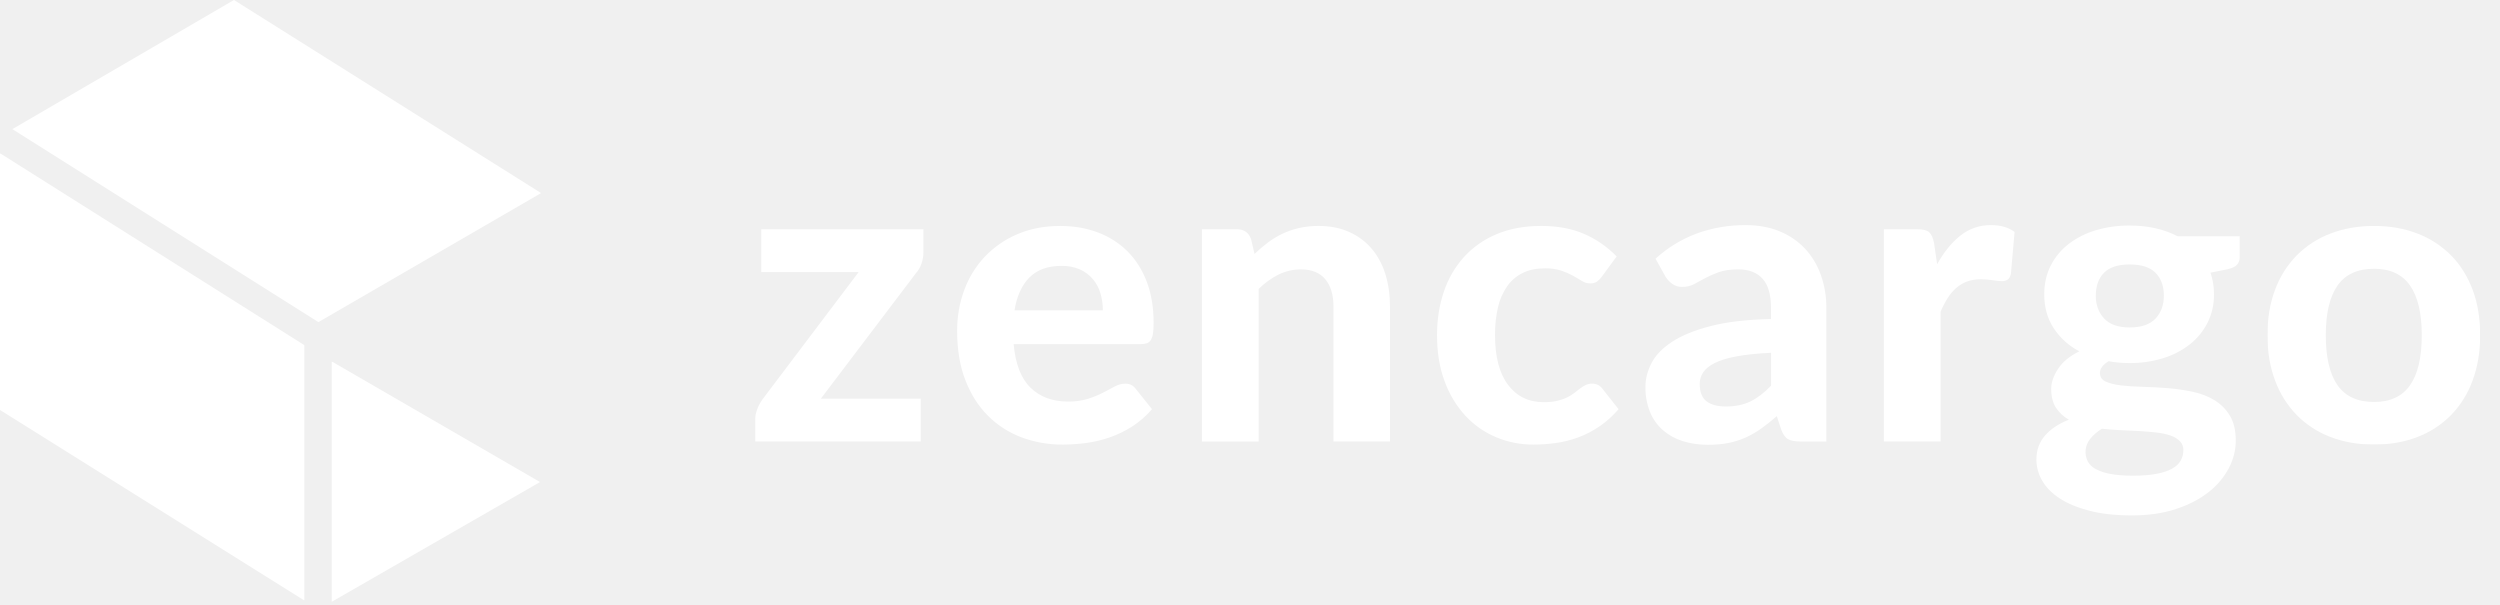
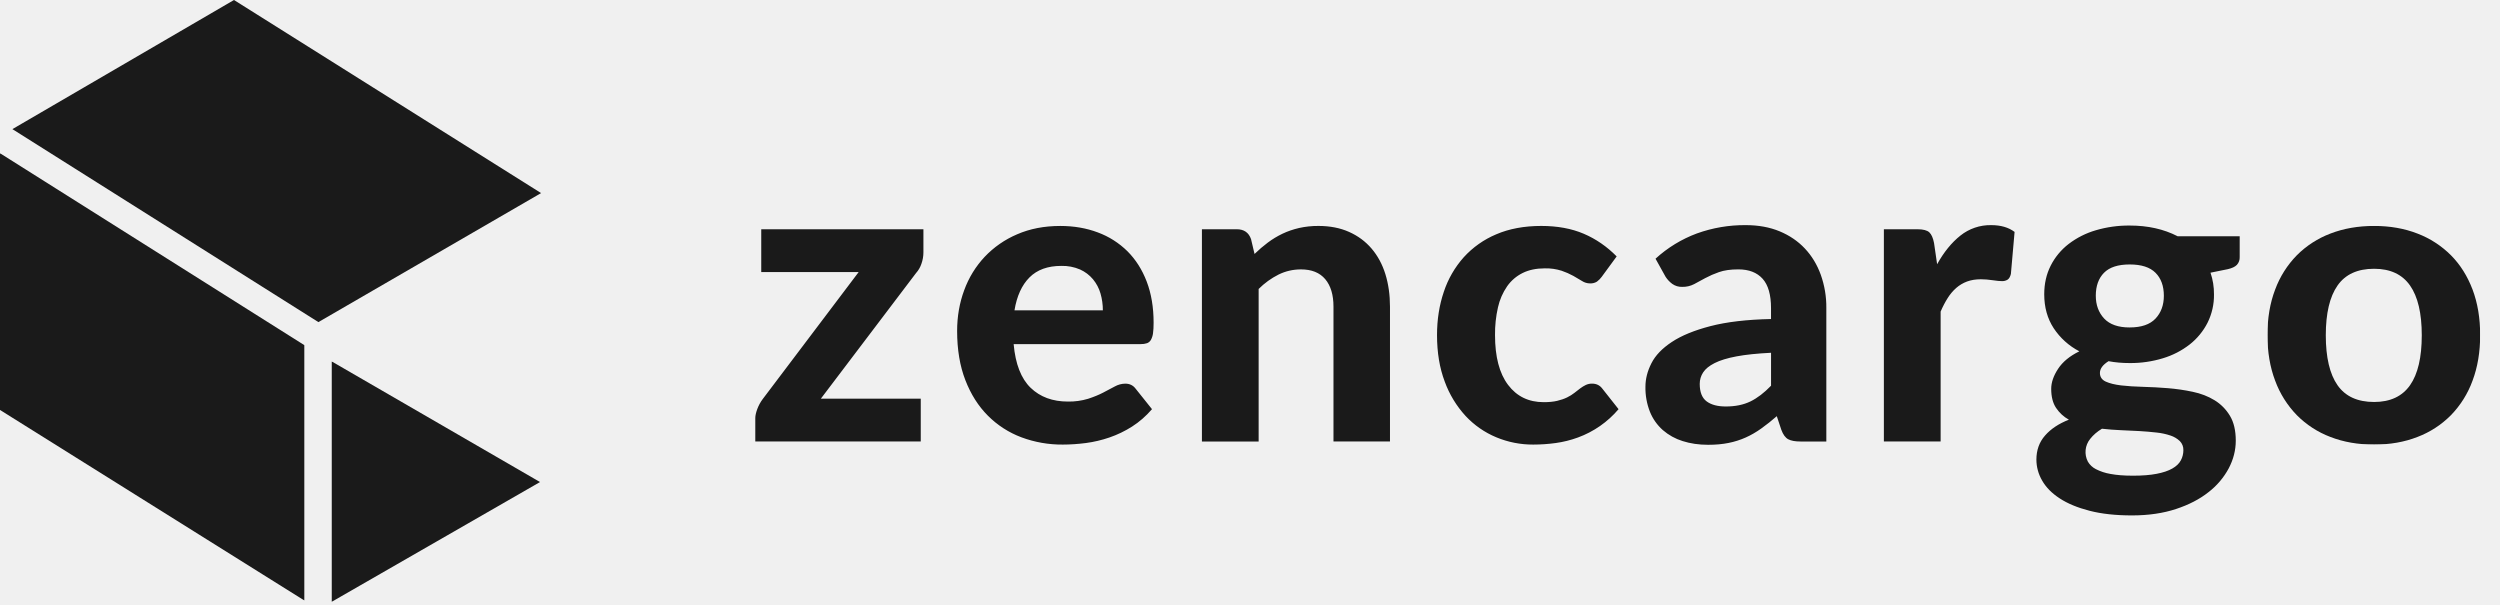
<svg xmlns="http://www.w3.org/2000/svg" xmlns:xlink="http://www.w3.org/1999/xlink" width="120" height="29">
  <defs>
    <path id="a" d="M10.271 10.692L10.271 0.197 0.06 0.197 0.06 10.692z" />
    <path id="c" d="M0.228 11.656L10.237 11.656 10.237 0.107 0.228 0.107z" />
    <path id="e" d="M0 0.002L0 21.477 14.619 21.477 14.619 0.002z" />
  </defs>
  <g fill="none" fill-rule="evenodd">
-     <path d="M44.324 12.11c0 .191-.033.378-.098.558a1.26 1.26 0 0 1-.257.44l-4.568 6.028h4.795v2.055h-7.942v-1.125c0-.113.031-.254.093-.426.063-.17.15-.332.262-.483l4.607-6.098H36.54v-2.055h7.784v1.107zm8.613 2.787a2.88 2.88 0 0 0-.113-.81 1.89 1.89 0 0 0-.36-.682 1.746 1.746 0 0 0-.621-.47 2.14 2.14 0 0 0-.9-.172c-.65 0-1.16.184-1.528.553-.368.37-.608.896-.72 1.581h4.242zm-4.282 1.62c.085.956.358 1.655.814 2.096.457.441 1.054.662 1.79.662.33.006.657-.039.972-.134.273-.09.514-.187.721-.296l.562-.297a1.06 1.06 0 0 1 .499-.133c.21 0 .374.08.493.237l.79.988c-.29.336-.61.614-.958.836a5.11 5.11 0 0 1-1.085.523 5.836 5.836 0 0 1-1.135.267c-.381.049-.75.074-1.104.074a5.552 5.552 0 0 1-1.988-.35 4.507 4.507 0 0 1-1.609-1.039c-.457-.457-.817-1.025-1.08-1.704-.263-.678-.395-1.466-.395-2.362 0-.692.113-1.345.34-1.956.216-.595.55-1.14.982-1.601.44-.464.97-.832 1.559-1.082.612-.267 1.302-.4 2.071-.4.652 0 1.252.103 1.801.31a3.993 3.993 0 0 1 1.422.904c.397.396.706.882.926 1.458.22.577.33 1.234.33 1.972 0 .204-.009.372-.028.504a.894.894 0 0 1-.099.316.36.36 0 0 1-.187.163.885.885 0 0 1-.307.044h-6.097zm11.563-4.327c.204-.199.416-.38.636-.545a4.17 4.17 0 0 1 .7-.424c.248-.119.514-.21.8-.277.306-.068.619-.101.932-.099.553 0 1.043.096 1.47.287.428.191.788.458 1.08.8.293.343.514.751.662 1.225.147.475.221.996.221 1.562v6.472h-2.712V14.72c0-.567-.132-1.006-.395-1.319-.264-.313-.651-.47-1.164-.47-.382 0-.74.083-1.076.247a3.714 3.714 0 0 0-.957.692v7.322h-2.723V11.004h1.677c.342 0 .57.159.681.474l.168.713v-.001zm16.673 1.087a1.106 1.106 0 0 1-.237.241.57.57 0 0 1-.336.085.706.706 0 0 1-.38-.114 11.446 11.446 0 0 0-.419-.247 3.512 3.512 0 0 0-.562-.247 2.48 2.48 0 0 0-.809-.114c-.408 0-.762.074-1.06.222a1.981 1.981 0 0 0-.745.638c-.21.305-.359.647-.44 1.008-.1.437-.147.885-.142 1.334 0 1.041.208 1.838.626 2.391.417.553.987.83 1.712.83.25 0 .465-.02.647-.064.18-.043.337-.097.473-.163.134-.066.25-.138.35-.217.1-.08.192-.152.28-.217.09-.067.18-.121.268-.164a.686.686 0 0 1 .3-.065c.211 0 .374.08.494.239l.78.987A4.65 4.65 0 0 1 75.74 21a5.141 5.141 0 0 1-1.07.266 7.945 7.945 0 0 1-1.075.074 4.555 4.555 0 0 1-1.776-.351 4.238 4.238 0 0 1-1.47-1.022 4.93 4.93 0 0 1-1.002-1.651c-.247-.652-.37-1.396-.37-2.233 0-.744.109-1.436.326-2.075a4.71 4.71 0 0 1 .957-1.66 4.409 4.409 0 0 1 1.564-1.103c.621-.266 1.34-.4 2.155-.4.777 0 1.457.125 2.043.376.585.25 1.111.613 1.578 1.087l-.71.969zm8.12 3.656c-.665.033-1.218.09-1.658.173-.44.082-.791.19-1.05.321-.26.132-.445.281-.553.45a.99.99 0 0 0-.163.548c0 .395.11.675.33.84.22.165.528.246.923.246.454 0 .847-.08 1.179-.241.332-.162.662-.414.991-.756v-1.581zm-5.545-4.516a6.08 6.08 0 0 1 1.983-1.211 6.746 6.746 0 0 1 2.348-.4c.605 0 1.146.099 1.623.296.476.198.881.472 1.213.826.332.352.587.772.764 1.26a4.62 4.62 0 0 1 .267 1.6v6.404H86.42c-.257 0-.452-.036-.587-.109-.134-.072-.245-.223-.33-.454l-.217-.653a9.482 9.482 0 0 1-.746.593c-.24.171-.487.315-.744.43-.264.118-.54.206-.824.262-.293.06-.62.089-.982.089-.447 0-.855-.06-1.223-.178a2.654 2.654 0 0 1-.952-.528c-.27-.24-.482-.54-.617-.875a3.126 3.126 0 0 1-.217-1.206c0-.375.095-.751.287-1.126.19-.376.517-.717.981-1.023.464-.307 1.081-.56 1.856-.761.771-.201 1.74-.315 2.904-.34v-.525c0-.638-.134-1.108-.404-1.408-.27-.3-.658-.45-1.164-.45-.375 0-.688.044-.937.134a4.57 4.57 0 0 0-.656.287l-.528.286a1.181 1.181 0 0 1-.573.133.779.779 0 0 1-.478-.143 1.304 1.304 0 0 1-.321-.341l-.483-.869zm13.516.266c.322-.58.694-1.038 1.115-1.373a2.3 2.3 0 0 1 1.48-.504c.46 0 .834.109 1.123.326l-.177 2.016c-.032.132-.083.222-.153.272a.474.474 0 0 1-.28.074c-.105 0-.257-.015-.454-.045a3.766 3.766 0 0 0-.553-.044c-.25 0-.472.036-.666.108a1.68 1.68 0 0 0-.517.307 2.215 2.215 0 0 0-.41.485c-.121.19-.236.408-.34.652v6.234h-2.724V11.004h1.609c.276 0 .466.05.572.148.105.1.18.27.227.514l.148 1.018zm9.244 3.034c.56 0 .972-.142 1.239-.425.266-.283.4-.649.4-1.096 0-.468-.134-.836-.4-1.102-.267-.268-.68-.4-1.239-.4s-.97.132-1.234.4c-.262.266-.394.634-.394 1.102 0 .44.134.805.4 1.092.267.286.675.43 1.228.43zm2.576 5.89a.59.59 0 0 0-.169-.434 1.179 1.179 0 0 0-.448-.267 3.094 3.094 0 0 0-.667-.144c-.272-.031-.545-.054-.818-.07-.29-.016-.59-.03-.898-.043a13.18 13.18 0 0 1-.908-.07c-.23.138-.42.302-.567.49-.25.31-.293.738-.108 1.092a.937.937 0 0 0 .38.356 2.4 2.4 0 0 0 .7.231c.29.056.65.085 1.085.085.447 0 .825-.03 1.134-.09.31-.059.56-.143.75-.252.192-.108.328-.238.41-.39.082-.151.125-.32.124-.493v-.001zm2.703-10.267v.998a.52.52 0 0 1-.133.374c-.09.094-.236.162-.44.209l-.828.168c.114.334.17.685.167 1.038.008.474-.099.943-.31 1.367a3.127 3.127 0 0 1-.854 1.039 3.933 3.933 0 0 1-1.282.662 5.308 5.308 0 0 1-1.599.232c-.361 0-.7-.03-1.016-.09-.276.172-.414.36-.414.564 0 .19.093.33.28.416.188.085.435.146.741.183.306.035.654.058 1.046.068.39.01.789.031 1.193.064.404.034.803.09 1.194.174.392.082.74.217 1.046.404.306.187.553.437.74.747.188.31.281.708.281 1.195 0 .455-.112.897-.336 1.325-.239.446-.57.837-.972 1.146-.423.336-.944.606-1.563.81-.618.204-1.322.307-2.11.307-.784 0-1.464-.074-2.038-.223-.576-.148-1.053-.346-1.43-.593-.38-.247-.66-.532-.844-.854a2.006 2.006 0 0 1-.277-1.009c0-.454.138-.84.415-1.155.275-.317.657-.57 1.144-.761a1.763 1.763 0 0 1-.617-.569c-.155-.234-.231-.539-.231-.914 0-.303.11-.623.33-.958.22-.336.56-.616 1.021-.841a3.28 3.28 0 0 1-1.234-1.112c-.302-.463-.452-1.005-.452-1.625 0-.507.103-.965.31-1.374.206-.407.501-.764.863-1.042.39-.298.831-.52 1.302-.657a5.588 5.588 0 0 1 1.628-.227c.868 0 1.634.17 2.3.514h2.978z" fill="#FFF" fill-rule="nonzero" />
+     <path d="M44.324 12.11c0 .191-.033.378-.098.558a1.26 1.26 0 0 1-.257.44l-4.568 6.028h4.795v2.055h-7.942v-1.125c0-.113.031-.254.093-.426.063-.17.15-.332.262-.483l4.607-6.098H36.54v-2.055h7.784v1.107zm8.613 2.787a2.88 2.88 0 0 0-.113-.81 1.89 1.89 0 0 0-.36-.682 1.746 1.746 0 0 0-.621-.47 2.14 2.14 0 0 0-.9-.172c-.65 0-1.16.184-1.528.553-.368.37-.608.896-.72 1.581h4.242zm-4.282 1.62c.085.956.358 1.655.814 2.096.457.441 1.054.662 1.79.662.33.006.657-.039.972-.134.273-.09.514-.187.721-.296l.562-.297a1.06 1.06 0 0 1 .499-.133c.21 0 .374.08.493.237l.79.988c-.29.336-.61.614-.958.836a5.11 5.11 0 0 1-1.085.523 5.836 5.836 0 0 1-1.135.267c-.381.049-.75.074-1.104.074a5.552 5.552 0 0 1-1.988-.35 4.507 4.507 0 0 1-1.609-1.039c-.457-.457-.817-1.025-1.08-1.704-.263-.678-.395-1.466-.395-2.362 0-.692.113-1.345.34-1.956.216-.595.55-1.14.982-1.601.44-.464.97-.832 1.559-1.082.612-.267 1.302-.4 2.071-.4.652 0 1.252.103 1.801.31a3.993 3.993 0 0 1 1.422.904c.397.396.706.882.926 1.458.22.577.33 1.234.33 1.972 0 .204-.009.372-.028.504a.894.894 0 0 1-.099.316.36.36 0 0 1-.187.163.885.885 0 0 1-.307.044h-6.097zm11.563-4.327c.204-.199.416-.38.636-.545a4.17 4.17 0 0 1 .7-.424c.248-.119.514-.21.8-.277.306-.068.619-.101.932-.099.553 0 1.043.096 1.47.287.428.191.788.458 1.08.8.293.343.514.751.662 1.225.147.475.221.996.221 1.562v6.472h-2.712V14.72c0-.567-.132-1.006-.395-1.319-.264-.313-.651-.47-1.164-.47-.382 0-.74.083-1.076.247a3.714 3.714 0 0 0-.957.692v7.322h-2.723V11.004h1.677c.342 0 .57.159.681.474l.168.713v-.001zm16.673 1.087a1.106 1.106 0 0 1-.237.241.57.57 0 0 1-.336.085.706.706 0 0 1-.38-.114 11.446 11.446 0 0 0-.419-.247 3.512 3.512 0 0 0-.562-.247 2.48 2.48 0 0 0-.809-.114c-.408 0-.762.074-1.06.222a1.981 1.981 0 0 0-.745.638c-.21.305-.359.647-.44 1.008-.1.437-.147.885-.142 1.334 0 1.041.208 1.838.626 2.391.417.553.987.83 1.712.83.25 0 .465-.02.647-.064.18-.043.337-.097.473-.163.134-.066.25-.138.35-.217.1-.08.192-.152.28-.217.09-.067.18-.121.268-.164a.686.686 0 0 1 .3-.065c.211 0 .374.08.494.239l.78.987A4.65 4.65 0 0 1 75.74 21a5.141 5.141 0 0 1-1.07.266 7.945 7.945 0 0 1-1.075.074 4.555 4.555 0 0 1-1.776-.351 4.238 4.238 0 0 1-1.47-1.022 4.93 4.93 0 0 1-1.002-1.651c-.247-.652-.37-1.396-.37-2.233 0-.744.109-1.436.326-2.075a4.71 4.71 0 0 1 .957-1.66 4.409 4.409 0 0 1 1.564-1.103c.621-.266 1.34-.4 2.155-.4.777 0 1.457.125 2.043.376.585.25 1.111.613 1.578 1.087l-.71.969zm8.12 3.656c-.665.033-1.218.09-1.658.173-.44.082-.791.19-1.05.321-.26.132-.445.281-.553.45a.99.99 0 0 0-.163.548c0 .395.11.675.33.84.22.165.528.246.923.246.454 0 .847-.08 1.179-.241.332-.162.662-.414.991-.756v-1.581zm-5.545-4.516a6.08 6.08 0 0 1 1.983-1.211 6.746 6.746 0 0 1 2.348-.4c.605 0 1.146.099 1.623.296.476.198.881.472 1.213.826.332.352.587.772.764 1.26a4.62 4.62 0 0 1 .267 1.6v6.404H86.42c-.257 0-.452-.036-.587-.109-.134-.072-.245-.223-.33-.454l-.217-.653a9.482 9.482 0 0 1-.746.593c-.24.171-.487.315-.744.43-.264.118-.54.206-.824.262-.293.06-.62.089-.982.089-.447 0-.855-.06-1.223-.178a2.654 2.654 0 0 1-.952-.528c-.27-.24-.482-.54-.617-.875a3.126 3.126 0 0 1-.217-1.206c0-.375.095-.751.287-1.126.19-.376.517-.717.981-1.023.464-.307 1.081-.56 1.856-.761.771-.201 1.74-.315 2.904-.34v-.525c0-.638-.134-1.108-.404-1.408-.27-.3-.658-.45-1.164-.45-.375 0-.688.044-.937.134a4.57 4.57 0 0 0-.656.287l-.528.286a1.181 1.181 0 0 1-.573.133.779.779 0 0 1-.478-.143 1.304 1.304 0 0 1-.321-.341l-.483-.869zm13.516.266c.322-.58.694-1.038 1.115-1.373a2.3 2.3 0 0 1 1.48-.504c.46 0 .834.109 1.123.326l-.177 2.016c-.032.132-.083.222-.153.272a.474.474 0 0 1-.28.074c-.105 0-.257-.015-.454-.045a3.766 3.766 0 0 0-.553-.044c-.25 0-.472.036-.666.108a1.68 1.68 0 0 0-.517.307 2.215 2.215 0 0 0-.41.485c-.121.19-.236.408-.34.652v6.234h-2.724V11.004h1.609c.276 0 .466.05.572.148.105.1.18.27.227.514l.148 1.018zm9.244 3.034c.56 0 .972-.142 1.239-.425.266-.283.4-.649.4-1.096 0-.468-.134-.836-.4-1.102-.267-.268-.68-.4-1.239-.4s-.97.132-1.234.4c-.262.266-.394.634-.394 1.102 0 .44.134.805.4 1.092.267.286.675.43 1.228.43zm2.576 5.89a.59.59 0 0 0-.169-.434 1.179 1.179 0 0 0-.448-.267 3.094 3.094 0 0 0-.667-.144c-.272-.031-.545-.054-.818-.07-.29-.016-.59-.03-.898-.043a13.18 13.18 0 0 1-.908-.07c-.23.138-.42.302-.567.49-.25.31-.293.738-.108 1.092a.937.937 0 0 0 .38.356 2.4 2.4 0 0 0 .7.231c.29.056.65.085 1.085.085.447 0 .825-.03 1.134-.09.31-.059.56-.143.75-.252.192-.108.328-.238.41-.39.082-.151.125-.32.124-.493v-.001zm2.703-10.267v.998a.52.52 0 0 1-.133.374c-.09.094-.236.162-.44.209l-.828.168c.114.334.17.685.167 1.038.008.474-.099.943-.31 1.367a3.127 3.127 0 0 1-.854 1.039 3.933 3.933 0 0 1-1.282.662 5.308 5.308 0 0 1-1.599.232c-.361 0-.7-.03-1.016-.09-.276.172-.414.36-.414.564 0 .19.093.33.28.416.188.085.435.146.741.183.306.035.654.058 1.046.068.39.01.789.031 1.193.064.404.034.803.09 1.194.174.392.082.74.217 1.046.404.306.187.553.437.74.747.188.31.281.708.281 1.195 0 .455-.112.897-.336 1.325-.239.446-.57.837-.972 1.146-.423.336-.944.606-1.563.81-.618.204-1.322.307-2.11.307-.784 0-1.464-.074-2.038-.223-.576-.148-1.053-.346-1.43-.593-.38-.247-.66-.532-.844-.854a2.006 2.006 0 0 1-.277-1.009c0-.454.138-.84.415-1.155.275-.317.657-.57 1.144-.761a1.763 1.763 0 0 1-.617-.569c-.155-.234-.231-.539-.231-.914 0-.303.11-.623.33-.958.22-.336.56-.616 1.021-.841a3.28 3.28 0 0 1-1.234-1.112c-.302-.463-.452-1.005-.452-1.625 0-.507.103-.965.31-1.374.206-.407.501-.764.863-1.042.39-.298.831-.52 1.302-.657a5.588 5.588 0 0 1 1.628-.227c.868 0 1.634.17 2.3.514h2.978z" fill="#1a1a1a" fill-rule="nonzero" />
    <g transform="translate(108.777 10.648)">
      <mask id="b" fill="#fff">
        <use xlink:href="#a" />
      </mask>
-       <path d="M5.18 8.647c.776 0 1.351-.27 1.726-.806s.562-1.335.562-2.396c0-1.054-.187-1.85-.562-2.387-.374-.536-.95-.805-1.726-.805-.796 0-1.382.269-1.756.805-.375.537-.563 1.333-.563 2.387 0 1.06.188 1.86.562 2.396.375.537.96.806 1.757.806m0-8.45c.763 0 1.457.122 2.081.366.604.23 1.152.586 1.609 1.043.447.451.791 1 1.036 1.645.243.646.365 1.374.365 2.184s-.122 1.54-.366 2.189A4.655 4.655 0 0 1 8.87 9.279a4.541 4.541 0 0 1-1.609 1.047c-.624.244-1.319.366-2.081.366-.77 0-1.469-.122-2.097-.366A4.528 4.528 0 0 1 1.47 9.279 4.705 4.705 0 0 1 .43 7.624C.183 6.975.06 6.245.06 5.434c0-.81.123-1.537.37-2.183a4.664 4.664 0 0 1 1.04-1.645A4.564 4.564 0 0 1 3.083.563C3.711.32 4.41.197 5.18.197" fill="#FFF" fill-rule="nonzero" mask="url(#b)" />
+       <path d="M5.18 8.647c.776 0 1.351-.27 1.726-.806s.562-1.335.562-2.396c0-1.054-.187-1.85-.562-2.387-.374-.536-.95-.805-1.726-.805-.796 0-1.382.269-1.756.805-.375.537-.563 1.333-.563 2.387 0 1.06.188 1.86.562 2.396.375.537.96.806 1.757.806m0-8.45c.763 0 1.457.122 2.081.366.604.23 1.152.586 1.609 1.043.447.451.791 1 1.036 1.645.243.646.365 1.374.365 2.184s-.122 1.54-.366 2.189A4.655 4.655 0 0 1 8.87 9.279a4.541 4.541 0 0 1-1.609 1.047c-.624.244-1.319.366-2.081.366-.77 0-1.469-.122-2.097-.366A4.528 4.528 0 0 1 1.47 9.279 4.705 4.705 0 0 1 .43 7.624C.183 6.975.06 6.245.06 5.434c0-.81.123-1.537.37-2.183a4.664 4.664 0 0 1 1.04-1.645A4.564 4.564 0 0 1 3.083.563C3.711.32 4.41.197 5.18.197" fill="#1a1a1a" fill-rule="nonzero" mask="url(#b)" />
    </g>
    <g transform="translate(15.684 17.236)">
      <mask id="d" fill="#fff">
        <use xlink:href="#c" />
      </mask>
-       <path fill="#FFF" fill-rule="nonzero" mask="url(#d)" d="M0.228 0.107L0.228 11.656 10.237 5.902z" />
+       <path fill="#1a1a1a" fill-rule="nonzero" mask="url(#d)" d="M0.228 0.107L0.228 11.656 10.237 5.902z" />
    </g>
    <g transform="translate(0 7.353)">
      <mask id="f" fill="#fff">
        <use xlink:href="#e" />
      </mask>
-       <path fill="#FFF" fill-rule="nonzero" mask="url(#f)" d="M14.619 9.221L0 0.002 0 12.325 14.619 21.477z" />
+       <path fill="#1a1a1a" fill-rule="nonzero" mask="url(#f)" d="M14.619 9.221L0 0.002 0 12.325 14.619 21.477z" />
    </g>
-     <path fill="#FFF" fill-rule="nonzero" d="M25.972 9.268L11.231 0 0.595 6.198 15.283 15.461z" />
+     <path fill="#1a1a1a" fill-rule="nonzero" d="M25.972 9.268L11.231 0 0.595 6.198 15.283 15.461z" />
  </g>
</svg>
